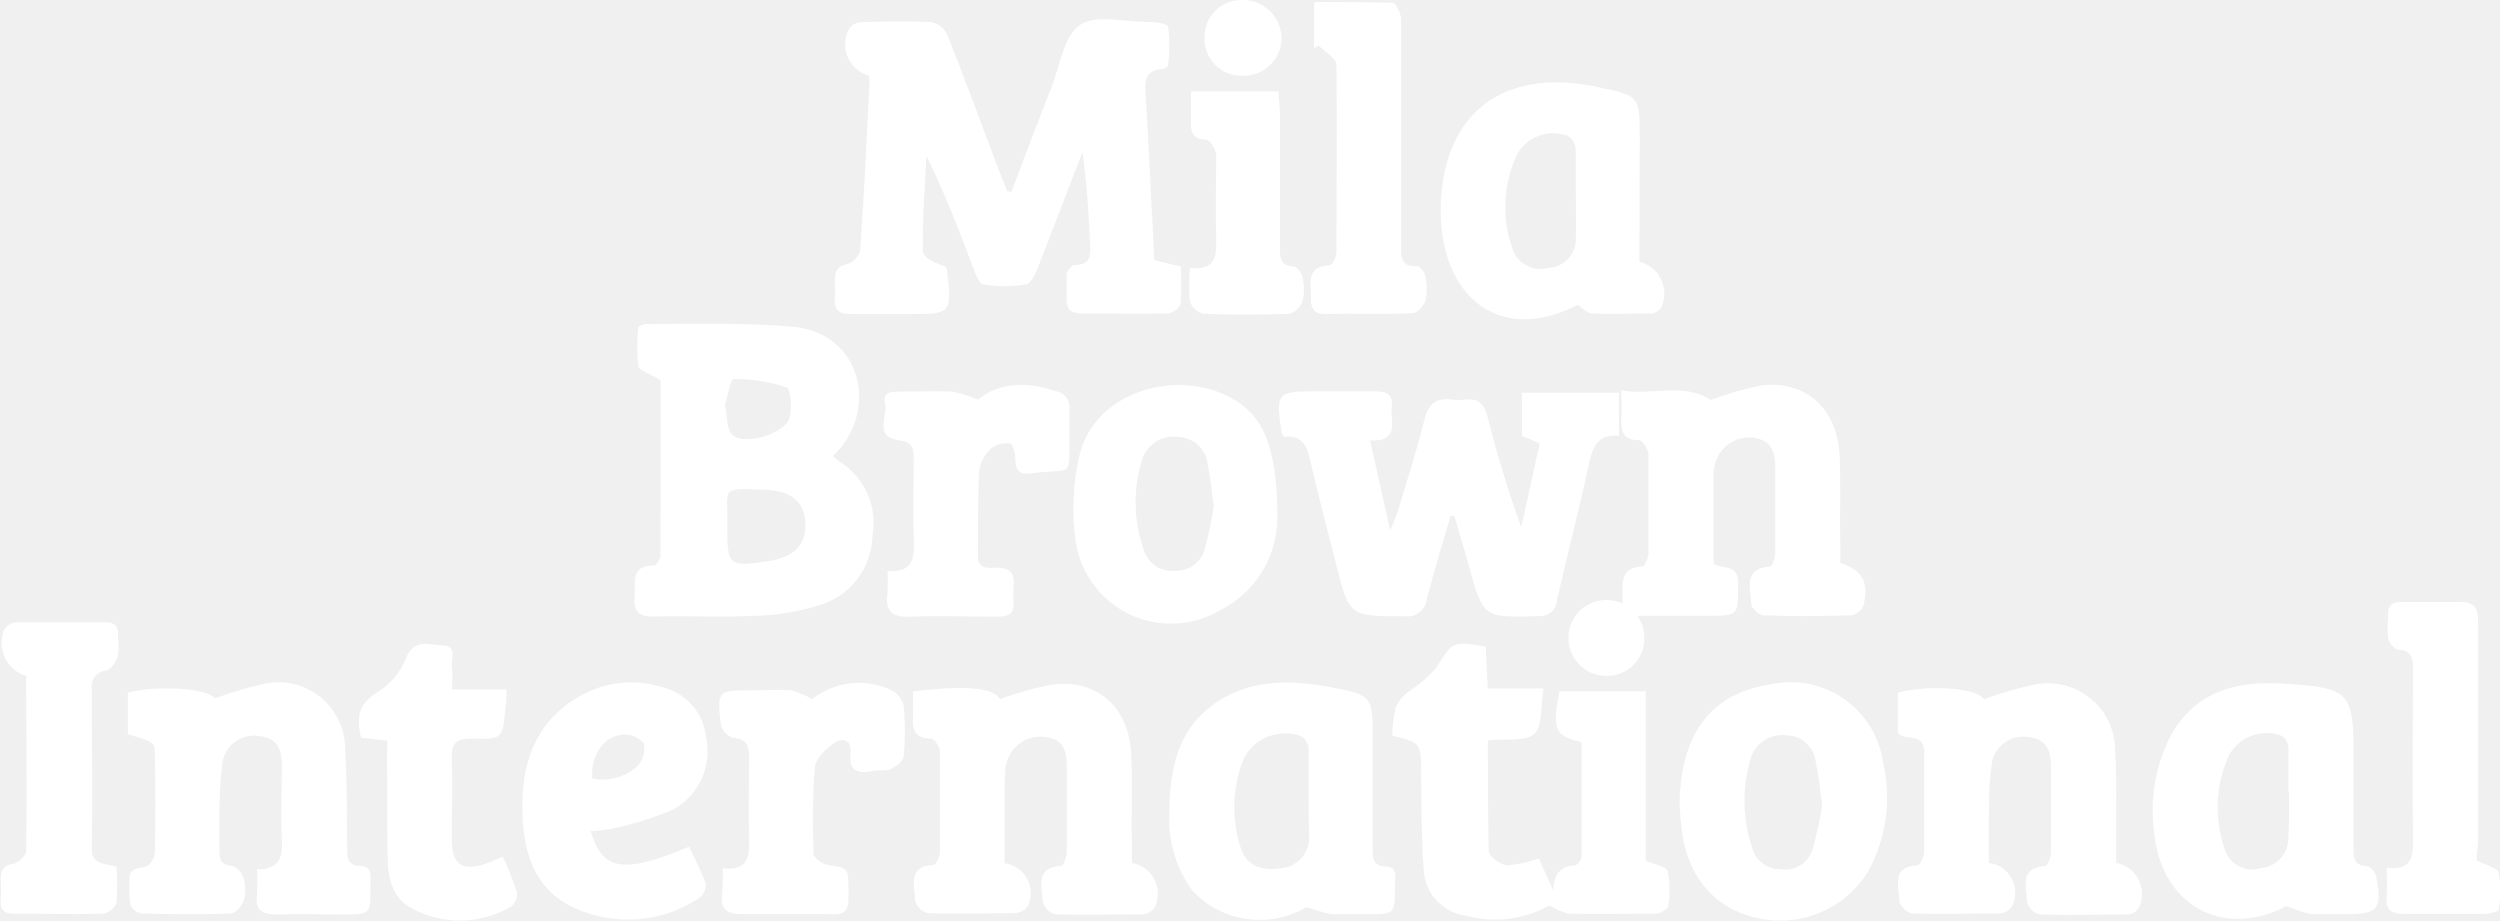
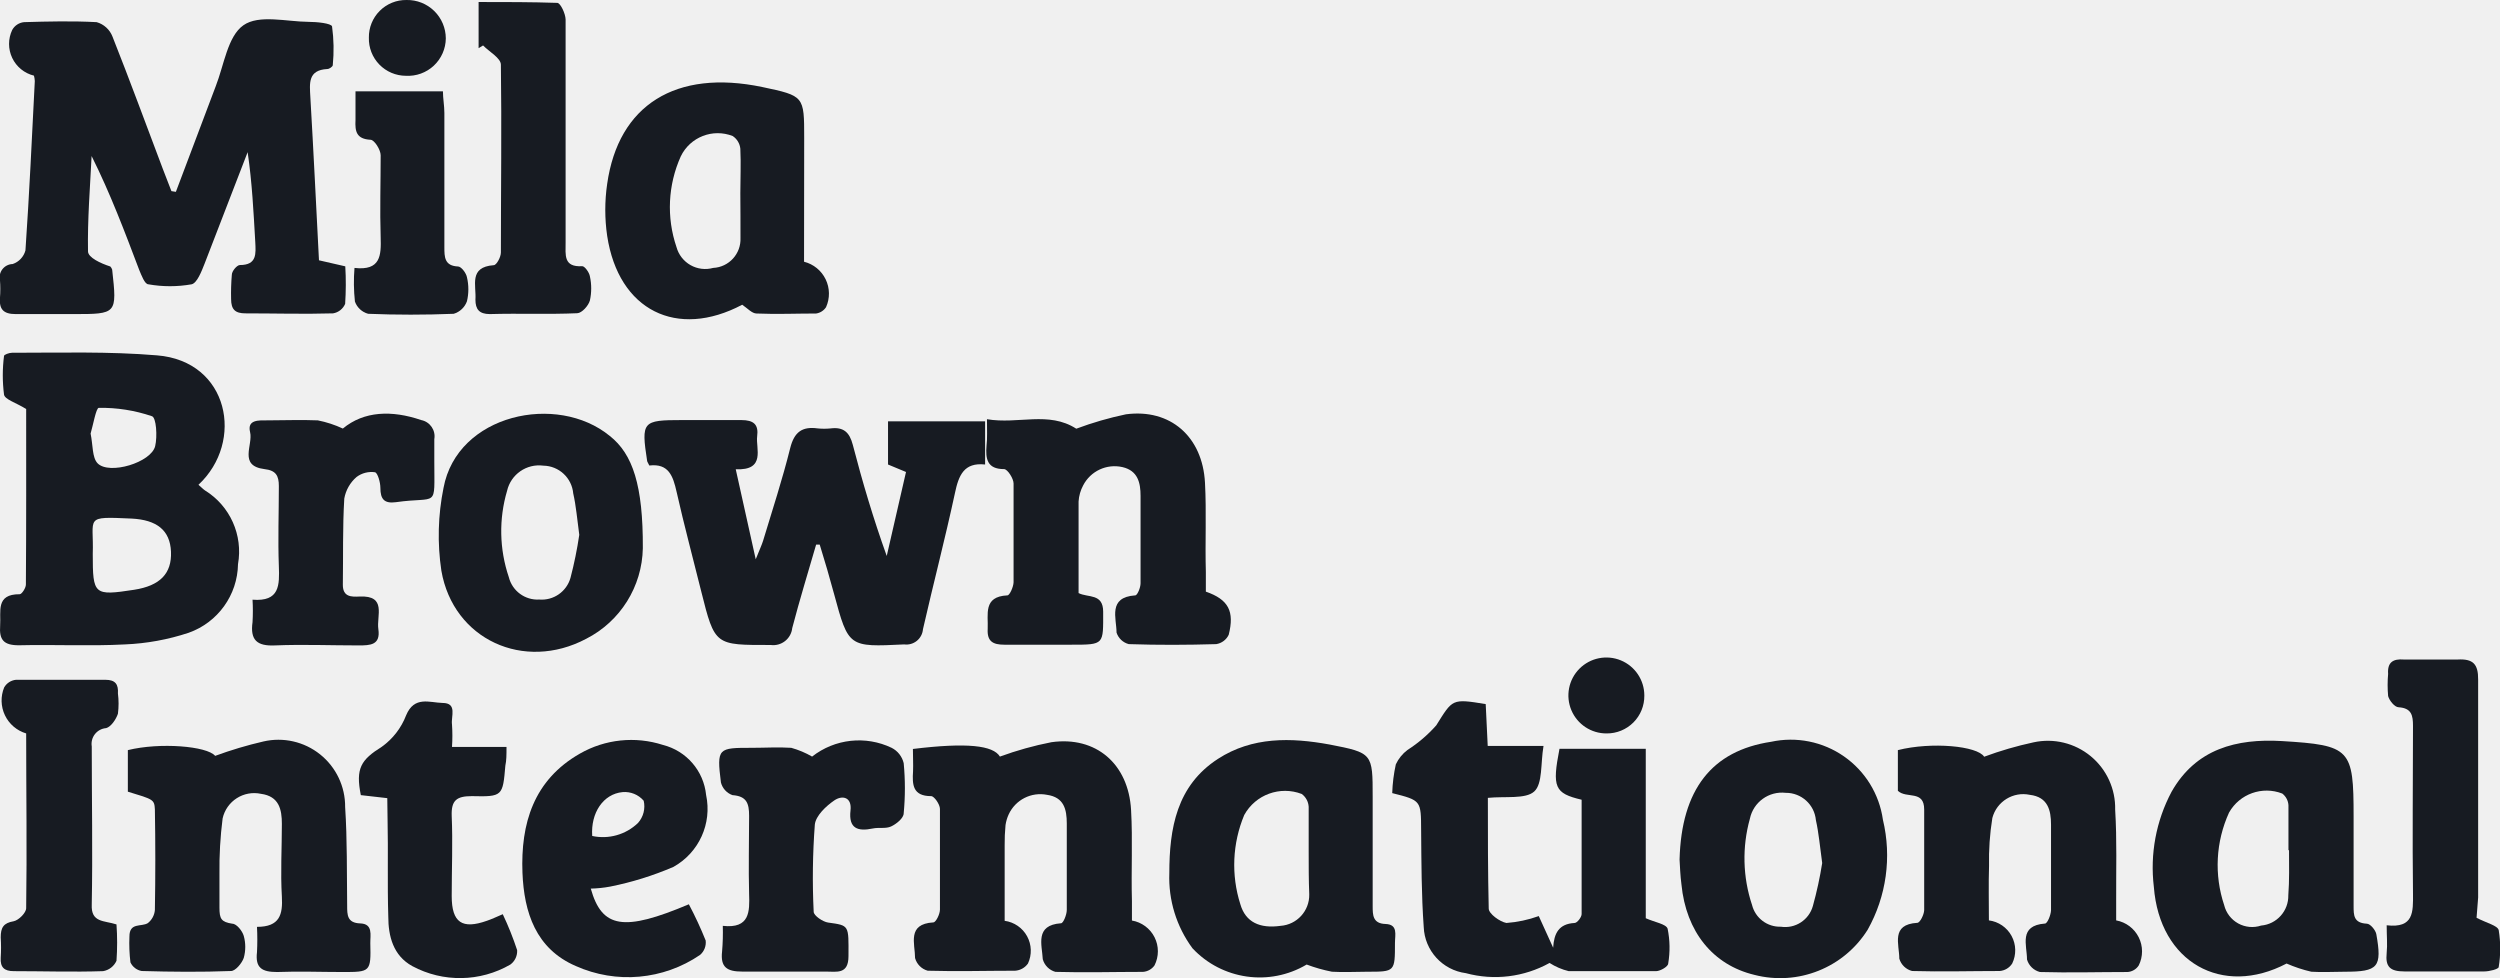
- <svg xmlns="http://www.w3.org/2000/svg" viewBox="0 0 173.84 64">
+ <svg xmlns="http://www.w3.org/2000/svg" viewBox="0 0 173.84 68">
  <defs>
-     <style>.cls-1{fill:#fff;}</style>
+     <style>.cls-1{fill:#171b22;}</style>
  </defs>
  <g id="Layer_2" data-name="Layer 2">
    <g id="Layer_1-2" data-name="Layer 1">
-       <path class="cls-1" d="M45.94,26.44c-.74-.45-1.49-.66-1.55-1a11,11,0,0,1,0-2.69c0-.09.36-.22.55-.22,3.37,0,6.75-.1,10.1.18,5,.4,6.09,6,2.88,9a4.19,4.19,0,0,0,.45.39,5,5,0,0,1,2.3,5.13A5.16,5.16,0,0,1,57.23,42a16.12,16.12,0,0,1-4.42.81c-2.46.13-4.92,0-7.38.06-1.07,0-1.38-.39-1.3-1.37s-.34-2.19,1.36-2.18c.14,0,.43-.44.43-.67C45.94,34.49,45.94,30.35,45.94,26.44Zm4.63,10.08c0,2.85.08,2.92,2.88,2.49,1.8-.28,2.62-1.13,2.55-2.64s-1-2.22-2.72-2.31C49.91,33.91,50.66,33.93,50.57,36.52Zm-.16-8.37c.17.81.1,1.67.5,2.07.8.82,3.72-.06,4-1.2.17-.67.08-2-.22-2.08A11,11,0,0,0,51,26.36C50.8,26.36,50.59,27.58,50.41,28.15Z" />
-       <path class="cls-1" d="M100.87,35.87c-.56,1.93-1.16,3.85-1.66,5.8a1.33,1.33,0,0,1-1.51,1.18c-3.87,0-3.87.06-4.82-3.73-.58-2.3-1.2-4.6-1.72-6.91-.25-1.11-.54-2-1.89-1.84a1.34,1.34,0,0,1-.15-.31c-.42-2.75-.34-2.85,2.4-2.85,1.38,0,2.77,0,4.15,0,.86,0,1.21.31,1.1,1.13s.63,2.39-1.5,2.29l1.4,6.26c.26-.64.41-1,.51-1.28.64-2.15,1.34-4.29,1.88-6.46.28-1.11.84-1.51,1.91-1.36a4.61,4.61,0,0,0,.91,0c.89-.11,1.31.26,1.54,1.14.66,2.58,1.42,5.14,2.36,7.73l1.29-5.83-1.24-.52v-3h6.75v3c-1.48-.16-1.84.75-2.1,2-.68,3.16-1.51,6.29-2.22,9.45A1.16,1.16,0,0,1,107,42.84c-3.86.12-3.86.14-4.87-3.53-.32-1.14-.65-2.29-1-3.44Z" />
-       <path class="cls-1" d="M112.74,27.15c2.17.37,4.29-.58,6.22.66a23.74,23.74,0,0,1,3.44-1c3.08-.41,5.33,1.54,5.51,4.76.11,2.06,0,4.14.06,6.21v1.36c1.59.55,2,1.37,1.6,3a1.18,1.18,0,0,1-.87.65c-2,.06-4.06.07-6.08,0-.31,0-.85-.52-.85-.8,0-1-.63-2.46,1.3-2.59.15,0,.36-.54.37-.84,0-2,0-4.05,0-6.08,0-.9-.18-1.75-1.27-2a2.45,2.45,0,0,0-2.72,1.27,2.92,2.92,0,0,0-.3,1.11c0,2.11,0,4.22,0,6.37.66.34,1.71,0,1.71,1.3,0,2.29.11,2.29-2.2,2.29-1.56,0-3.11,0-4.66,0-.81,0-1.21-.23-1.17-1.1.06-1-.34-2.25,1.38-2.33.16,0,.42-.59.42-.91,0-2.29,0-4.58,0-6.87,0-.34-.41-1-.65-1-1.18,0-1.3-.71-1.23-1.64C112.78,28.47,112.74,27.92,112.74,27.15Z" />
-       <path class="cls-1" d="M88.82,36.12a7.21,7.21,0,0,1-3.95,6.3A6.71,6.71,0,0,1,74.8,37.68,16.6,16.6,0,0,1,75,31.93c1-5.13,7.89-6.63,11.57-3.61C88.07,29.58,88.84,31.75,88.82,36.12Zm-4.42-.93c-.16-1.11-.23-2-.42-2.88a2.13,2.13,0,0,0-2.08-1.93,2.29,2.29,0,0,0-2.53,1.75,9.86,9.86,0,0,0,.13,6,2.05,2.05,0,0,0,2.12,1.56,2.07,2.07,0,0,0,2.16-1.51A28,28,0,0,0,84.4,35.19Z" />
-       <path class="cls-1" d="M68,27.8c1.47-1.22,3.39-1.29,5.44-.59a1.15,1.15,0,0,1,.92,1.33c0,.52,0,1,0,1.55,0,3.33.29,2.41-2.67,2.83-.81.11-1.08-.21-1.08-1,0-.38-.19-1.05-.36-1.08a1.76,1.76,0,0,0-1.31.33,2.64,2.64,0,0,0-.85,1.5c-.11,2-.07,4-.09,6,0,.84.58.84,1.16.81,1.91-.09,1.17,1.35,1.31,2.27.16,1.11-.57,1.13-1.37,1.13-1.94,0-3.89-.08-5.82,0-1.28.06-1.73-.39-1.57-1.62a13.2,13.2,0,0,0,0-1.56c1.89.15,1.88-1,1.83-2.34-.07-1.85,0-3.71,0-5.56,0-.72-.19-1.09-1-1.18-1.83-.23-.78-1.68-1-2.57s.62-.82,1.21-.82c1.17,0,2.34-.05,3.5,0A7.82,7.82,0,0,1,68,27.8Z" />
-       <path class="cls-1" d="M96.81,51.15a10.81,10.81,0,0,1,.25-2,2.66,2.66,0,0,1,.81-1,9.6,9.6,0,0,0,2-1.71c1.15-1.83,1.07-1.87,3.44-1.48l.14,2.91h3.88c-.21,1.22-.05,2.63-.65,3.17s-2,.32-3.22.44c0,2.56,0,5.14.06,7.7,0,.36.78.92,1.23,1a8.44,8.44,0,0,0,2.25-.48l1,2.2c.06-1,.39-1.66,1.49-1.72.18,0,.49-.4.49-.62,0-2.67,0-5.33,0-7.95-1.89-.45-2.06-.86-1.54-3.54h6V59.85c.62.28,1.42.4,1.52.73A6.6,6.6,0,0,1,116,63c0,.21-.54.52-.83.53-2,0-4.06.05-6.09,0a4.44,4.44,0,0,1-1.33-.57,7.8,7.8,0,0,1-5.82.71A3.37,3.37,0,0,1,99,60.46c-.16-2.24-.16-4.48-.18-6.72C98.81,51.66,98.83,51.66,96.81,51.15Z" />
-       <path class="cls-1" d="M8.89,51.05V48.16c2.23-.55,5.51-.28,6.07.4a28,28,0,0,1,3.35-1A4.64,4.64,0,0,1,24,52.12c.15,2.28.11,4.58.14,6.86,0,.64,0,1.2.91,1.23s.69.83.7,1.38c.05,2,0,2-1.94,2-1.51,0-3-.06-4.54,0-1.05,0-1.53-.28-1.4-1.38a17,17,0,0,0,0-1.76c1.59,0,1.8-.86,1.73-2.11-.1-1.68,0-3.36,0-5.05,0-1-.19-1.92-1.45-2.09a2.25,2.25,0,0,0-2.67,1.71,27.73,27.73,0,0,0-.22,3.87c0,.77,0,1.55,0,2.33s.12,1,.89,1.12c.3,0,.7.5.8.85a2.84,2.84,0,0,1,0,1.53c-.13.37-.57.9-.88.91-2.07.08-4.14.06-6.22,0a1.07,1.07,0,0,1-.78-.6A10.85,10.85,0,0,1,9,61.12c0-.95.83-.65,1.28-.93a1.3,1.3,0,0,0,.49-.91q.06-3.49,0-7C10.73,51.59,10.67,51.59,8.89,51.05Z" />
-       <path class="cls-1" d="M138.3,60A2.1,2.1,0,0,1,139.92,63a1.14,1.14,0,0,1-.87.52c-2,0-4.06.06-6.09,0a1.25,1.25,0,0,1-.89-.86c0-1-.61-2.38,1.25-2.49.19,0,.47-.57.48-.88,0-2.33,0-4.67,0-7,0-1.38-1.23-.73-1.83-1.3V48.16c2.35-.59,5.53-.29,6,.46a24.89,24.89,0,0,1,3.43-1,4.68,4.68,0,0,1,5.68,4.68c.13,2.11.06,4.23.07,6.35V60a2.19,2.19,0,0,1,1.57,3.13,1,1,0,0,1-.79.46c-2,0-4.06.06-6.08,0a1.26,1.26,0,0,1-.9-.87c0-1-.6-2.36,1.25-2.5.17,0,.41-.6.42-.93,0-2,0-4,0-5.95,0-1-.22-1.92-1.47-2.07a2.22,2.22,0,0,0-2.61,1.61,18.51,18.51,0,0,0-.23,3.34C138.27,57.43,138.3,58.72,138.3,60Z" />
-       <path class="cls-1" d="M63.48,48.08c3.76-.46,5.58-.25,6.05.53a23.66,23.66,0,0,1,3.58-1c3.09-.44,5.36,1.5,5.54,4.71.12,2.11,0,4.23.06,6.34,0,.47,0,.93,0,1.35a2.17,2.17,0,0,1,1.57,3.12,1.07,1.07,0,0,1-.8.45c-2,0-4.06.06-6.09,0a1.26,1.26,0,0,1-.88-.88c-.05-1-.57-2.37,1.27-2.5.16,0,.4-.6.4-.93,0-2,0-4,0-6,0-1-.2-1.83-1.37-2a2.42,2.42,0,0,0-2.67,1.36,2.74,2.74,0,0,0-.22.74,13.49,13.49,0,0,0-.06,1.42c0,1.76,0,3.52,0,5.24A2.1,2.1,0,0,1,71.48,63a1.19,1.19,0,0,1-.89.5c-2,0-4.06.06-6.08,0a1.26,1.26,0,0,1-.88-.88c0-1-.58-2.37,1.27-2.48.18,0,.46-.58.46-.89,0-2.33,0-4.66,0-7,0-.32-.4-.89-.61-.89-1.29,0-1.32-.8-1.26-1.73C63.51,49.15,63.48,48.64,63.48,48.08Z" />
-       <path class="cls-1" d="M90.86,63.07a6.4,6.4,0,0,1-7.94-1.13,8.27,8.27,0,0,1-1.61-5.22c0-3.12.51-6.09,3.38-7.95,2.39-1.55,5.08-1.49,7.76-1,3,.58,3,.62,3,3.64V59c0,.62,0,1.22.89,1.25S97,61,97,61.57c0,2,0,2-1.92,2-.82,0-1.64,0-2.46,0A11,11,0,0,1,90.86,63.07ZM91,55.21c0-1,0-2.08,0-3.11a1.2,1.2,0,0,0-.48-.89,3.24,3.24,0,0,0-4,1.46,9,9,0,0,0-.27,6.21c.36,1.25,1.36,1.7,2.79,1.5a2.15,2.15,0,0,0,2-2.19C91,57.19,91,56.2,91,55.21Z" />
-       <path class="cls-1" d="M159,63c-4.47,2.35-8.83-.08-9.23-5.33A11.23,11.23,0,0,1,151,51.06c1.7-3,4.53-3.71,7.66-3.53,4.8.29,5,.54,5,5.25,0,2.07,0,4.14,0,6.21,0,.66,0,1.19.92,1.24.24,0,.61.45.66.73.41,2.3.13,2.61-2.19,2.61-.78,0-1.56,0-2.33,0A9.74,9.74,0,0,1,159,63Zm.13-7.9c0-1,0-2.08,0-3.11a1.11,1.11,0,0,0-.43-.81A3,3,0,0,0,155,52.5a8.8,8.8,0,0,0-.34,6.44,2,2,0,0,0,2.57,1.42,2.07,2.07,0,0,0,1.89-2.11C159.2,57.21,159.17,56.17,159.17,55.14Z" />
-       <path class="cls-1" d="M116.79,55.77c.13-4.88,2.25-7.57,6.37-8.19A6.47,6.47,0,0,1,130.93,53a10.58,10.58,0,0,1-1.06,7.65A7.18,7.18,0,0,1,122,63.79c-2.89-.69-4.76-3-5.08-6.3C116.84,56.89,116.82,56.29,116.79,55.77Zm9.92.26c-.16-1.16-.24-2.11-.44-3a2.09,2.09,0,0,0-2.1-1.9,2.28,2.28,0,0,0-2.49,1.8,10.26,10.26,0,0,0,.15,6,2,2,0,0,0,2,1.51A2,2,0,0,0,126.06,59,26.82,26.82,0,0,0,126.71,56Z" />
-       <path class="cls-1" d="M41.08,57.79c.78,2.77,2.3,3,6.82,1.09a26.15,26.15,0,0,1,1.17,2.52,1.14,1.14,0,0,1-.39,1,8.89,8.89,0,0,1-8.65.77c-2.77-1.2-3.59-3.72-3.7-6.48-.13-3.42.77-6.45,4-8.29a7.18,7.18,0,0,1,5.77-.6,4,4,0,0,1,3,3.48,4.62,4.62,0,0,1-2.27,5,22.08,22.08,0,0,1-4.4,1.37A8.39,8.39,0,0,1,41.08,57.79Zm.1-3.66a3.52,3.52,0,0,0,3.18-.9,1.73,1.73,0,0,0,.4-1.55,1.74,1.74,0,0,0-1.47-.6C41.94,51.21,41.07,52.53,41.18,54.13Z" />
-       <path class="cls-1" d="M50.26,60.38c1.89.21,1.87-1,1.83-2.22-.05-1.81,0-3.62,0-5.43,0-.87-.17-1.37-1.16-1.44a1.27,1.27,0,0,1-.8-.88C49.83,48,49.93,48,52.3,48c.91,0,1.82-.06,2.72,0a6.23,6.23,0,0,1,1.45.61A5.27,5.27,0,0,1,62,48a1.61,1.61,0,0,1,.84,1.07,18.39,18.39,0,0,1,0,3.48c0,.34-.51.75-.88.92s-.85.05-1.27.14c-1.05.22-1.69,0-1.55-1.25.11-.93-.56-1.09-1.13-.7s-1.29,1.07-1.35,1.68a49,49,0,0,0-.08,6.06c0,.27.64.7,1,.75,1.49.21,1.43.16,1.42,2.34,0,1.28-.82,1.07-1.57,1.07-1.94,0-3.89,0-5.82,0-1.07,0-1.52-.31-1.4-1.39A15.52,15.52,0,0,0,50.26,60.38Z" />
-       <path class="cls-1" d="M172.21,59.82c.69.36,1.47.54,1.54.86a7.87,7.87,0,0,1,0,2.56c0,.15-.66.31-1,.31-1.85,0-3.71,0-5.56,0-1,0-1.33-.33-1.23-1.28.06-.59,0-1.19,0-1.93,1.89.22,1.84-.93,1.83-2.2-.05-3.89,0-7.77,0-11.66,0-.74-.1-1.24-1-1.3-.27,0-.65-.47-.73-.78a8.76,8.76,0,0,1,0-1.54c-.06-.81.35-1.06,1.09-1,1.25,0,2.51,0,3.75,0,1.07-.06,1.43.32,1.42,1.4,0,5.05,0,10.1,0,15.15Z" />
-       <path class="cls-1" d="M8.1,60.28a17.81,17.81,0,0,1,0,2.53,1.25,1.25,0,0,1-.93.72c-2.07.07-4.14,0-6.21,0-.66,0-.95-.26-.91-.93a11.21,11.21,0,0,0,0-1.42c0-.68.19-1,.9-1.12.35-.07.87-.59.87-.91.06-4.06,0-8.11,0-12.15A2.39,2.39,0,0,1,.29,43.8a1.07,1.07,0,0,1,.82-.53c2.08,0,4.15,0,6.22,0,.7,0,.91.32.87.95a5.5,5.5,0,0,1,0,1.41c-.13.39-.48.91-.82,1a1.1,1.1,0,0,0-1,1.27c0,3.67.07,7.34,0,11C6.32,60.17,7.24,60,8.1,60.28Z" />
-       <path class="cls-1" d="M26.93,51.5l-1.84-.21c-.37-1.86,0-2.45,1.47-3.37a4.81,4.81,0,0,0,1.68-2.18c.57-1.37,1.64-.88,2.53-.86,1.05,0,.58.94.66,1.5a11.33,11.33,0,0,1,0,1.56h3.79c0,.55,0,.93-.08,1.3-.18,2.12-.19,2.17-2.33,2.12-1.06,0-1.44.29-1.4,1.38.08,1.85,0,3.71,0,5.57s.74,2.32,2.44,1.72c.33-.11.64-.26,1.11-.46a21.53,21.53,0,0,1,1,2.5,1.16,1.16,0,0,1-.47,1,7,7,0,0,1-6.82.11c-1.35-.7-1.67-2-1.71-3.42-.07-2.24,0-4.48-.05-6.73Z" />
-       <path class="cls-1" d="M70.33,13.34c.93-2.45,1.85-4.9,2.81-7.34.58-1.48.83-3.47,1.92-4.24s3-.25,4.55-.24c.56,0,1.57.1,1.62.32a11.49,11.49,0,0,1,0,2.69c0,.1-.24.27-.38.27-1.36.07-1.23,1-1.18,1.94.22,3.75.4,7.5.6,11.36l1.83.42a22.87,22.87,0,0,1,0,2.61,1.15,1.15,0,0,1-.85.66c-2,.06-4.05,0-6.08,0-.72,0-1-.26-1-1,0-.56,0-1.13,0-1.68,0-.26.36-.68.56-.68,1.2,0,1.11-.8,1.07-1.61-.12-2.07-.22-4.13-.53-6.24-1,2.59-2,5.19-3,7.77-.21.53-.52,1.34-.9,1.42a8.6,8.6,0,0,1-3,0c-.26,0-.49-.65-.64-1-1-2.64-2-5.3-3.31-7.92-.1,2.21-.29,4.42-.25,6.63,0,.43.89.84,1.56,1.05a.68.68,0,0,1,.12.22c.34,3.09.34,3.09-2.71,3.09-1.34,0-2.68,0-4,0-.87,0-1.16-.35-1.09-1.16a6.53,6.53,0,0,0,0-1.17c0-.65.15-1,.89-1.15a1.37,1.37,0,0,0,.88-.95c.27-3.92.45-7.85.65-11.77a1.67,1.67,0,0,0-.06-.38A2.27,2.27,0,0,1,59,2.08a1.06,1.06,0,0,1,.82-.54c1.68-.05,3.37-.09,5,0a1.65,1.65,0,0,1,1.1,1c1.21,3.05,2.34,6.13,3.5,9.2.2.52.4,1,.61,1.55Z" />
-       <path class="cls-1" d="M114,18.2a2.29,2.29,0,0,1,1.53,3.16,1,1,0,0,1-.68.44c-1.39,0-2.77.06-4.15,0-.32,0-.63-.36-1-.61-4.53,2.4-8.6.41-9.39-4.79a12.84,12.84,0,0,1,0-3.61c.78-5.5,4.81-8,10.79-6.74,2.92.62,2.92.62,2.92,3.54Zm-4.43-4.76h0c0-1,0-2.07,0-3.1a1.2,1.2,0,0,0-.53-.88,2.85,2.85,0,0,0-3.61,1.41,8.61,8.61,0,0,0-.3,6.31,2.07,2.07,0,0,0,2.55,1.45,2,2,0,0,0,1.9-2.09C109.6,15.51,109.58,14.47,109.58,13.44Z" />
-       <path class="cls-1" d="M91.38,3.35V.14c1.87,0,3.67,0,5.47.06.22,0,.57.75.58,1.15,0,4.31,0,8.63,0,12.94,0,.86,0,1.72,0,2.58s-.16,1.72,1.16,1.64c.17,0,.49.44.53.71a3.92,3.92,0,0,1,0,1.67c-.1.37-.56.88-.88.89-2,.09-4,0-6.08.06-.74,0-1-.34-1-1,.07-1-.48-2.27,1.27-2.4.2,0,.5-.57.5-.88,0-4.36.06-8.71,0-13.06,0-.46-.81-.9-1.24-1.34Z" />
-       <path class="cls-1" d="M82.75,18.63c1.82.21,1.86-.87,1.82-2.13-.06-1.9,0-3.8,0-5.7,0-.38-.43-1.06-.69-1.08-1-.05-1.1-.58-1.06-1.37,0-.64,0-1.28,0-2H88.9c0,.5.1,1,.1,1.51q0,4.66,0,9.33c0,.67,0,1.3.95,1.34.22,0,.57.46.62.75a3.62,3.62,0,0,1,0,1.67,1.42,1.42,0,0,1-.91.87q-3,.12-6,0a1.35,1.35,0,0,1-.92-.85A12.44,12.44,0,0,1,82.75,18.63Z" />
-       <path class="cls-1" d="M83.75,2.62A2.58,2.58,0,0,1,86.37,0a2.68,2.68,0,0,1,2.74,2.67,2.63,2.63,0,0,1-2.78,2.6A2.58,2.58,0,0,1,83.75,2.62Z" />
-       <path class="cls-1" d="M114.34,44.37A2.6,2.6,0,0,1,111.72,47a2.64,2.64,0,1,1,2.62-2.64Z" />
+       <path class="cls-1" d="M1.82,28.44c-.73-.45-1.48-.66-1.54-1a10.56,10.56,0,0,1,0-2.69c0-.09.36-.22.55-.22,3.36,0,6.75-.1,10.09.18,5,.4,6.1,6,2.88,9,.16.13.29.28.45.39a5,5,0,0,1,2.3,5.13A5.15,5.15,0,0,1,13.12,44a16.19,16.19,0,0,1-4.43.81c-2.45.13-4.92,0-7.38.06-1.07,0-1.37-.39-1.3-1.37s-.33-2.19,1.36-2.18c.15,0,.43-.44.43-.67C1.83,36.49,1.82,32.35,1.82,28.44ZM6.45,38.52c0,2.85.08,2.92,2.88,2.49,1.8-.28,2.62-1.13,2.56-2.64s-1-2.22-2.73-2.31C5.79,35.91,6.54,35.93,6.45,38.52ZM6.3,30.15c.17.81.1,1.67.49,2.07.81.82,3.73-.06,4-1.2.16-.67.08-2-.23-2.08a10.92,10.92,0,0,0-3.69-.58C6.68,28.36,6.47,29.58,6.3,30.15Z" />
+       <path class="cls-1" d="M56.75,37.87c-.56,1.93-1.15,3.85-1.66,5.8a1.33,1.33,0,0,1-1.5,1.18c-3.88,0-3.88.06-4.83-3.73-.57-2.3-1.19-4.6-1.71-6.91-.25-1.11-.55-2-1.9-1.84-.07-.16-.13-.23-.15-.31-.42-2.75-.33-2.85,2.41-2.85,1.38,0,2.76,0,4.14,0,.86,0,1.21.31,1.1,1.13s.63,2.39-1.49,2.29l1.39,6.26c.26-.64.42-1,.51-1.28.65-2.15,1.35-4.29,1.89-6.46.28-1.11.83-1.51,1.91-1.36a4.51,4.51,0,0,0,.9,0c.89-.11,1.31.26,1.54,1.14.67,2.58,1.43,5.14,2.36,7.73L63,32.82l-1.25-.52v-3h6.75v3c-1.47-.16-1.84.75-2.1,2-.68,3.16-1.5,6.29-2.22,9.45a1.16,1.16,0,0,1-1.31,1.06C59,45,59,45,58,41.31c-.31-1.14-.64-2.29-1-3.44Z" />
+       <path class="cls-1" d="M68.63,29.15c2.17.37,4.28-.58,6.21.66a23.88,23.88,0,0,1,3.45-1c3.08-.41,5.33,1.54,5.5,4.76.11,2.06,0,4.14.06,6.21,0,.47,0,.94,0,1.36,1.58.55,2,1.37,1.59,3a1.16,1.16,0,0,1-.87.65c-2,.06-4,.07-6.08,0a1.22,1.22,0,0,1-.85-.8c0-1-.62-2.46,1.3-2.59.15,0,.37-.54.37-.84,0-2,0-4.05,0-6.08,0-.9-.18-1.75-1.26-2a2.46,2.46,0,0,0-2.73,1.27A2.73,2.73,0,0,0,75,34.87c0,2.11,0,4.22,0,6.37.66.34,1.71,0,1.71,1.3,0,2.29.1,2.29-2.21,2.29-1.55,0-3.11,0-4.66,0-.8,0-1.21-.23-1.16-1.1.05-1-.34-2.25,1.37-2.33.16,0,.42-.59.43-.91,0-2.29,0-4.58,0-6.87,0-.34-.42-1-.66-1-1.18,0-1.3-.71-1.22-1.64C68.66,30.47,68.63,29.92,68.63,29.15Z" />
+       <path class="cls-1" d="M44.7,38.12a7.22,7.22,0,0,1-3.94,6.3c-4.32,2.29-9.24.06-10.07-4.74a16.6,16.6,0,0,1,.15-5.75c.95-5.13,7.9-6.63,11.57-3.61C44,31.58,44.72,33.75,44.7,38.12Zm-4.42-.93c-.15-1.11-.22-2-.42-2.88a2.12,2.12,0,0,0-2.08-1.93,2.28,2.28,0,0,0-2.52,1.75,9.94,9.94,0,0,0,.12,6,2.06,2.06,0,0,0,2.12,1.56,2.08,2.08,0,0,0,2.17-1.51A27.79,27.79,0,0,0,40.28,37.19Z" />
+       <path class="cls-1" d="M23.84,29.8c1.47-1.22,3.4-1.29,5.45-.59a1.15,1.15,0,0,1,.91,1.33c0,.52,0,1,0,1.55,0,3.33.29,2.41-2.67,2.83-.81.11-1.08-.21-1.08-1,0-.38-.18-1-.36-1.08a1.73,1.73,0,0,0-1.3.33,2.58,2.58,0,0,0-.85,1.5c-.12,2-.07,4-.1,6,0,.84.59.84,1.16.81,1.92-.09,1.17,1.35,1.31,2.27.16,1.11-.57,1.13-1.37,1.13-1.94,0-3.88-.08-5.82,0-1.27.06-1.73-.39-1.56-1.62a13.2,13.2,0,0,0,0-1.56c1.89.15,1.88-1,1.83-2.34-.07-1.85,0-3.71,0-5.56,0-.72-.2-1.09-1-1.18-1.83-.23-.78-1.68-1-2.57s.63-.82,1.22-.82c1.16,0,2.33-.05,3.49,0A7.65,7.65,0,0,1,23.84,29.8Z" />
+       <path class="cls-1" d="M96.81,55.15a10.81,10.81,0,0,1,.25-2,2.66,2.66,0,0,1,.81-1,9.6,9.6,0,0,0,2-1.71c1.15-1.83,1.07-1.87,3.44-1.48l.14,2.91h3.88c-.21,1.22-.05,2.63-.65,3.17s-2,.32-3.22.44c0,2.56,0,5.14.06,7.7,0,.36.78.92,1.23,1a8.44,8.44,0,0,0,2.25-.48l1,2.2c.06-1,.39-1.66,1.49-1.72.18,0,.49-.4.49-.62,0-2.67,0-5.33,0-7.95-1.89-.45-2.06-.86-1.54-3.54h6V63.85c.62.28,1.42.4,1.52.73A6.6,6.6,0,0,1,116,67c0,.21-.54.52-.83.53-2,0-4.06,0-6.09,0a4.44,4.44,0,0,1-1.33-.57,7.8,7.8,0,0,1-5.82.71A3.37,3.37,0,0,1,99,64.46c-.16-2.24-.16-4.48-.18-6.72C98.81,55.66,98.83,55.66,96.81,55.15Z" />
+       <path class="cls-1" d="M8.89,55.05V52.16c2.23-.55,5.51-.28,6.07.4a28,28,0,0,1,3.35-1A4.64,4.64,0,0,1,24,56.12c.15,2.28.11,4.58.14,6.86,0,.64,0,1.2.91,1.23s.69.83.7,1.38c.05,2,0,2-1.94,2-1.51,0-3-.06-4.54,0-1.05,0-1.53-.28-1.4-1.38a17,17,0,0,0,0-1.76c1.59,0,1.8-.86,1.73-2.11-.1-1.68,0-3.36,0-5.05,0-1-.19-1.92-1.45-2.09a2.25,2.25,0,0,0-2.67,1.71,27.73,27.73,0,0,0-.22,3.87c0,.77,0,1.55,0,2.33s.12,1,.89,1.12c.3,0,.7.5.8.85a2.84,2.84,0,0,1,0,1.53c-.13.37-.57.9-.88.91-2.07.08-4.14.06-6.22,0a1.07,1.07,0,0,1-.78-.6A10.85,10.85,0,0,1,9,65.12c0-1,.83-.65,1.28-.93a1.3,1.3,0,0,0,.49-.91q.06-3.49,0-7C10.73,55.59,10.67,55.59,8.89,55.05Z" />
+       <path class="cls-1" d="M138.3,64a2.1,2.1,0,0,1,1.62,3,1.14,1.14,0,0,1-.87.52c-2,0-4.06.06-6.09,0a1.25,1.25,0,0,1-.89-.86c0-1-.61-2.38,1.25-2.49.19,0,.47-.57.48-.88,0-2.33,0-4.67,0-7,0-1.38-1.23-.73-1.83-1.3V52.16c2.35-.59,5.53-.29,6,.46a24.89,24.89,0,0,1,3.43-1,4.68,4.68,0,0,1,5.68,4.68c.13,2.11.06,4.23.07,6.35V64a2.19,2.19,0,0,1,1.57,3.13,1,1,0,0,1-.79.46c-2,0-4.06.06-6.08,0a1.26,1.26,0,0,1-.9-.87c0-1-.6-2.36,1.25-2.5.17,0,.41-.6.42-.93,0-2,0-4,0-5.95,0-1-.22-1.92-1.47-2.07a2.22,2.22,0,0,0-2.61,1.61,18.51,18.51,0,0,0-.23,3.34C138.27,61.43,138.3,62.72,138.3,64Z" />
+       <path class="cls-1" d="M63.48,52.08c3.76-.46,5.58-.25,6.05.53a23.66,23.66,0,0,1,3.58-1c3.09-.44,5.36,1.5,5.54,4.71.12,2.11,0,4.23.06,6.34,0,.47,0,.93,0,1.35a2.17,2.17,0,0,1,1.57,3.12,1.07,1.07,0,0,1-.8.45c-2,0-4.06.06-6.09,0a1.26,1.26,0,0,1-.88-.88c-.05-1-.57-2.37,1.27-2.5.16,0,.4-.6.4-.93,0-2,0-4,0-6,0-1-.2-1.83-1.37-2a2.42,2.42,0,0,0-2.67,1.36,2.74,2.74,0,0,0-.22.74,13.49,13.49,0,0,0-.06,1.42c0,1.76,0,3.52,0,5.24A2.1,2.1,0,0,1,71.48,67a1.19,1.19,0,0,1-.89.5c-2,0-4.06.06-6.08,0a1.26,1.26,0,0,1-.88-.88c0-1-.58-2.37,1.27-2.48.18,0,.46-.58.46-.89,0-2.33,0-4.66,0-7,0-.32-.4-.89-.61-.89-1.29,0-1.32-.8-1.26-1.73C63.51,53.15,63.48,52.64,63.48,52.08Z" />
+       <path class="cls-1" d="M90.86,67.07a6.4,6.4,0,0,1-7.94-1.13,8.27,8.27,0,0,1-1.61-5.22c0-3.12.51-6.09,3.38-7.95,2.39-1.55,5.08-1.49,7.76-1,3,.58,3,.62,3,3.64V63c0,.62,0,1.22.89,1.25S97,65,97,65.57c0,2,0,2-1.92,2-.82,0-1.64.05-2.46,0A11,11,0,0,1,90.86,67.07ZM91,59.21c0-1,0-2.08,0-3.11a1.2,1.2,0,0,0-.48-.89,3.24,3.24,0,0,0-4,1.46,9,9,0,0,0-.27,6.21c.36,1.25,1.36,1.7,2.79,1.5a2.15,2.15,0,0,0,2-2.19C91,61.19,91,60.2,91,59.21Z" />
+       <path class="cls-1" d="M159,67c-4.47,2.35-8.83-.08-9.23-5.33A11.23,11.23,0,0,1,151,55.06c1.7-3,4.53-3.71,7.66-3.53,4.8.29,5,.54,5,5.25,0,2.07,0,4.14,0,6.21,0,.66,0,1.19.92,1.24.24,0,.61.45.66.73.41,2.3.13,2.61-2.19,2.61-.78,0-1.56.05-2.33,0A9.74,9.74,0,0,1,159,67Zm.13-7.9c0-1,0-2.08,0-3.11a1.11,1.11,0,0,0-.43-.81A3,3,0,0,0,155,56.5a8.8,8.8,0,0,0-.34,6.44,2,2,0,0,0,2.57,1.42,2.07,2.07,0,0,0,1.89-2.11C159.2,61.21,159.17,60.17,159.17,59.14Z" />
+       <path class="cls-1" d="M116.79,59.77c.13-4.88,2.25-7.57,6.37-8.19A6.47,6.47,0,0,1,130.93,57a10.58,10.58,0,0,1-1.06,7.65A7.18,7.18,0,0,1,122,67.79c-2.89-.69-4.76-3-5.08-6.3C116.84,60.89,116.82,60.29,116.79,59.77Zm9.92.26c-.16-1.16-.24-2.11-.44-3a2.09,2.09,0,0,0-2.1-1.9,2.28,2.28,0,0,0-2.49,1.8,10.26,10.26,0,0,0,.15,6,2,2,0,0,0,2,1.51A2,2,0,0,0,126.06,63,26.82,26.82,0,0,0,126.71,60Z" />
+       <path class="cls-1" d="M41.08,61.79c.78,2.77,2.3,3,6.82,1.09a26.15,26.15,0,0,1,1.17,2.52,1.14,1.14,0,0,1-.39,1,8.89,8.89,0,0,1-8.65.77c-2.77-1.2-3.59-3.72-3.7-6.48-.13-3.42.77-6.45,4-8.29a7.18,7.18,0,0,1,5.77-.6,4,4,0,0,1,3,3.48,4.62,4.62,0,0,1-2.27,5,22.08,22.08,0,0,1-4.4,1.37A8.39,8.39,0,0,1,41.08,61.79Zm.1-3.66a3.52,3.52,0,0,0,3.18-.9,1.73,1.73,0,0,0,.4-1.55,1.74,1.74,0,0,0-1.47-.6C41.94,55.21,41.07,56.53,41.18,58.13Z" />
+       <path class="cls-1" d="M50.26,64.38c1.89.21,1.87-1,1.83-2.22-.05-1.81,0-3.62,0-5.43,0-.87-.17-1.37-1.16-1.44a1.27,1.27,0,0,1-.8-.88C49.83,52,49.93,52,52.3,52c.91,0,1.82-.06,2.72,0a6.23,6.23,0,0,1,1.45.61A5.27,5.27,0,0,1,62,52a1.61,1.61,0,0,1,.84,1.07,18.39,18.39,0,0,1,0,3.48c0,.34-.51.75-.88.92s-.85.05-1.27.14c-1.05.22-1.69,0-1.55-1.25.11-.93-.56-1.09-1.13-.7s-1.29,1.07-1.35,1.68a49,49,0,0,0-.08,6.06c0,.27.64.7,1,.75,1.49.21,1.43.16,1.42,2.34,0,1.28-.82,1.07-1.57,1.07-1.94,0-3.89,0-5.82,0-1.07,0-1.52-.31-1.4-1.39A15.52,15.52,0,0,0,50.26,64.38Z" />
+       <path class="cls-1" d="M172.21,63.82c.69.36,1.47.54,1.54.86a7.87,7.87,0,0,1,0,2.56c0,.15-.66.31-1,.31-1.85,0-3.71,0-5.56,0-1,0-1.33-.33-1.23-1.28.06-.59,0-1.19,0-1.93,1.89.22,1.84-.93,1.83-2.2-.05-3.89,0-7.77,0-11.66,0-.74-.1-1.24-1-1.3-.27,0-.65-.47-.73-.78a8.76,8.76,0,0,1,0-1.54c-.06-.81.35-1.06,1.09-1,1.25,0,2.51,0,3.75,0,1.07-.06,1.43.32,1.42,1.4,0,5.05,0,10.1,0,15.15Z" />
+       <path class="cls-1" d="M8.1,64.28a17.81,17.81,0,0,1,0,2.53,1.25,1.25,0,0,1-.93.72c-2.07.07-4.14,0-6.21,0-.66,0-.95-.26-.91-.93a11.21,11.21,0,0,0,0-1.42c0-.68.19-1,.9-1.12.35-.07.87-.59.87-.91.06-4.06,0-8.11,0-12.15A2.39,2.39,0,0,1,.29,47.8a1.07,1.07,0,0,1,.82-.53c2.08,0,4.15,0,6.22,0,.7,0,.91.32.87.95a5.5,5.5,0,0,1,0,1.41c-.13.39-.48.91-.82,1a1.1,1.1,0,0,0-1,1.27c0,3.67.07,7.34,0,11C6.32,64.17,7.24,64,8.1,64.28Z" />
+       <path class="cls-1" d="M26.93,55.5l-1.84-.21c-.37-1.86,0-2.45,1.47-3.37a4.81,4.81,0,0,0,1.68-2.18c.57-1.37,1.64-.88,2.53-.86,1.05,0,.58.94.66,1.5a11.33,11.33,0,0,1,0,1.56h3.79c0,.55,0,.93-.08,1.3-.18,2.12-.19,2.17-2.33,2.12-1.06,0-1.44.29-1.4,1.38.08,1.85,0,3.71,0,5.57s.74,2.32,2.44,1.72c.33-.11.64-.26,1.11-.46a21.53,21.53,0,0,1,1,2.5,1.16,1.16,0,0,1-.47,1,7,7,0,0,1-6.82.11C27.34,66.45,27,65.1,27,63.73c-.07-2.24,0-4.48-.05-6.73Z" />
+       <path class="cls-1" d="M12.23,13.34C13.16,10.89,14.08,8.44,15,6c.58-1.48.83-3.47,1.92-4.24s3-.25,4.55-.24c.56,0,1.57.1,1.62.32a11.49,11.49,0,0,1,.05,2.69c0,.1-.24.27-.38.27-1.36.07-1.23,1-1.18,1.94.22,3.75.4,7.5.6,11.36l1.83.42A20.82,20.82,0,0,1,24,21.13a1.11,1.11,0,0,1-.84.66c-2,.06-4.06,0-6.09,0-.71,0-1-.26-1-1a15.63,15.63,0,0,1,.05-1.68c0-.26.36-.68.56-.68,1.2,0,1.11-.8,1.07-1.61-.12-2.07-.22-4.13-.53-6.24-1,2.59-2,5.19-3,7.77-.21.53-.52,1.34-.9,1.42a8.6,8.6,0,0,1-3,0c-.26,0-.49-.65-.64-1-1-2.64-2-5.3-3.31-7.92-.11,2.21-.29,4.42-.25,6.63,0,.43.89.84,1.55,1.05a.56.56,0,0,1,.13.22c.34,3.09.34,3.09-2.71,3.09-1.34,0-2.68,0-4,0-.87,0-1.16-.35-1.09-1.16a7.62,7.62,0,0,0,0-1.17.93.93,0,0,1,.88-1.15,1.37,1.37,0,0,0,.89-.95c.27-3.92.45-7.85.65-11.77a1.67,1.67,0,0,0-.06-.38A2.27,2.27,0,0,1,.85,2.08a1.06,1.06,0,0,1,.82-.54c1.68-.05,3.37-.09,5.05,0a1.67,1.67,0,0,1,1.1,1c1.21,3.05,2.34,6.13,3.5,9.2l.6,1.55Z" />
+       <path class="cls-1" d="M55.91,18.2a2.29,2.29,0,0,1,1.53,3.16,1,1,0,0,1-.69.44c-1.38,0-2.76.06-4.14,0-.32,0-.63-.36-1-.61-4.53,2.4-8.6.41-9.39-4.79a12.48,12.48,0,0,1,0-3.61C43,7.29,47,4.8,53,6.05c2.92.62,2.92.62,2.92,3.54Zm-4.43-4.76h0c0-1,.05-2.07,0-3.1a1.2,1.2,0,0,0-.53-.88,2.85,2.85,0,0,0-3.61,1.41,8.61,8.61,0,0,0-.3,6.31,2.07,2.07,0,0,0,2.55,1.45,2,2,0,0,0,1.9-2.09C51.5,15.51,51.48,14.47,51.48,13.44Z" />
+       <path class="cls-1" d="M33.28,3.35V.14c1.87,0,3.67,0,5.47.06.22,0,.57.75.58,1.15,0,4.31,0,8.63,0,12.94,0,.86,0,1.72,0,2.58s-.16,1.72,1.16,1.64c.17,0,.49.44.53.71a3.92,3.92,0,0,1,0,1.67c-.1.37-.56.88-.88.89-2,.09-4,0-6.08.06-.74,0-1-.34-1-1,.07-1-.48-2.27,1.27-2.4.2,0,.5-.57.5-.88,0-4.36.06-8.71,0-13.06,0-.46-.81-.9-1.24-1.34Z" />
+       <path class="cls-1" d="M24.65,18.63c1.82.21,1.86-.87,1.82-2.13-.06-1.9,0-3.8,0-5.7,0-.38-.43-1.06-.69-1.08-1-.05-1.1-.58-1.06-1.37,0-.64,0-1.28,0-2H30.8c0,.5.1,1,.1,1.51q0,4.66,0,9.33c0,.67,0,1.3.95,1.34.22,0,.57.46.62.75a3.62,3.62,0,0,1,0,1.67,1.41,1.41,0,0,1-.92.87c-2,.08-4,.08-5.95,0a1.35,1.35,0,0,1-.92-.85A12.44,12.44,0,0,1,24.65,18.63Z" />
+       <path class="cls-1" d="M25.65,2.62A2.58,2.58,0,0,1,28.27,0,2.68,2.68,0,0,1,31,2.67a2.63,2.63,0,0,1-2.78,2.6A2.58,2.58,0,0,1,25.65,2.62Z" />
+       <path class="cls-1" d="M114.34,48.37A2.6,2.6,0,0,1,111.72,51a2.64,2.64,0,1,1,2.62-2.64Z" />
    </g>
  </g>
</svg>
